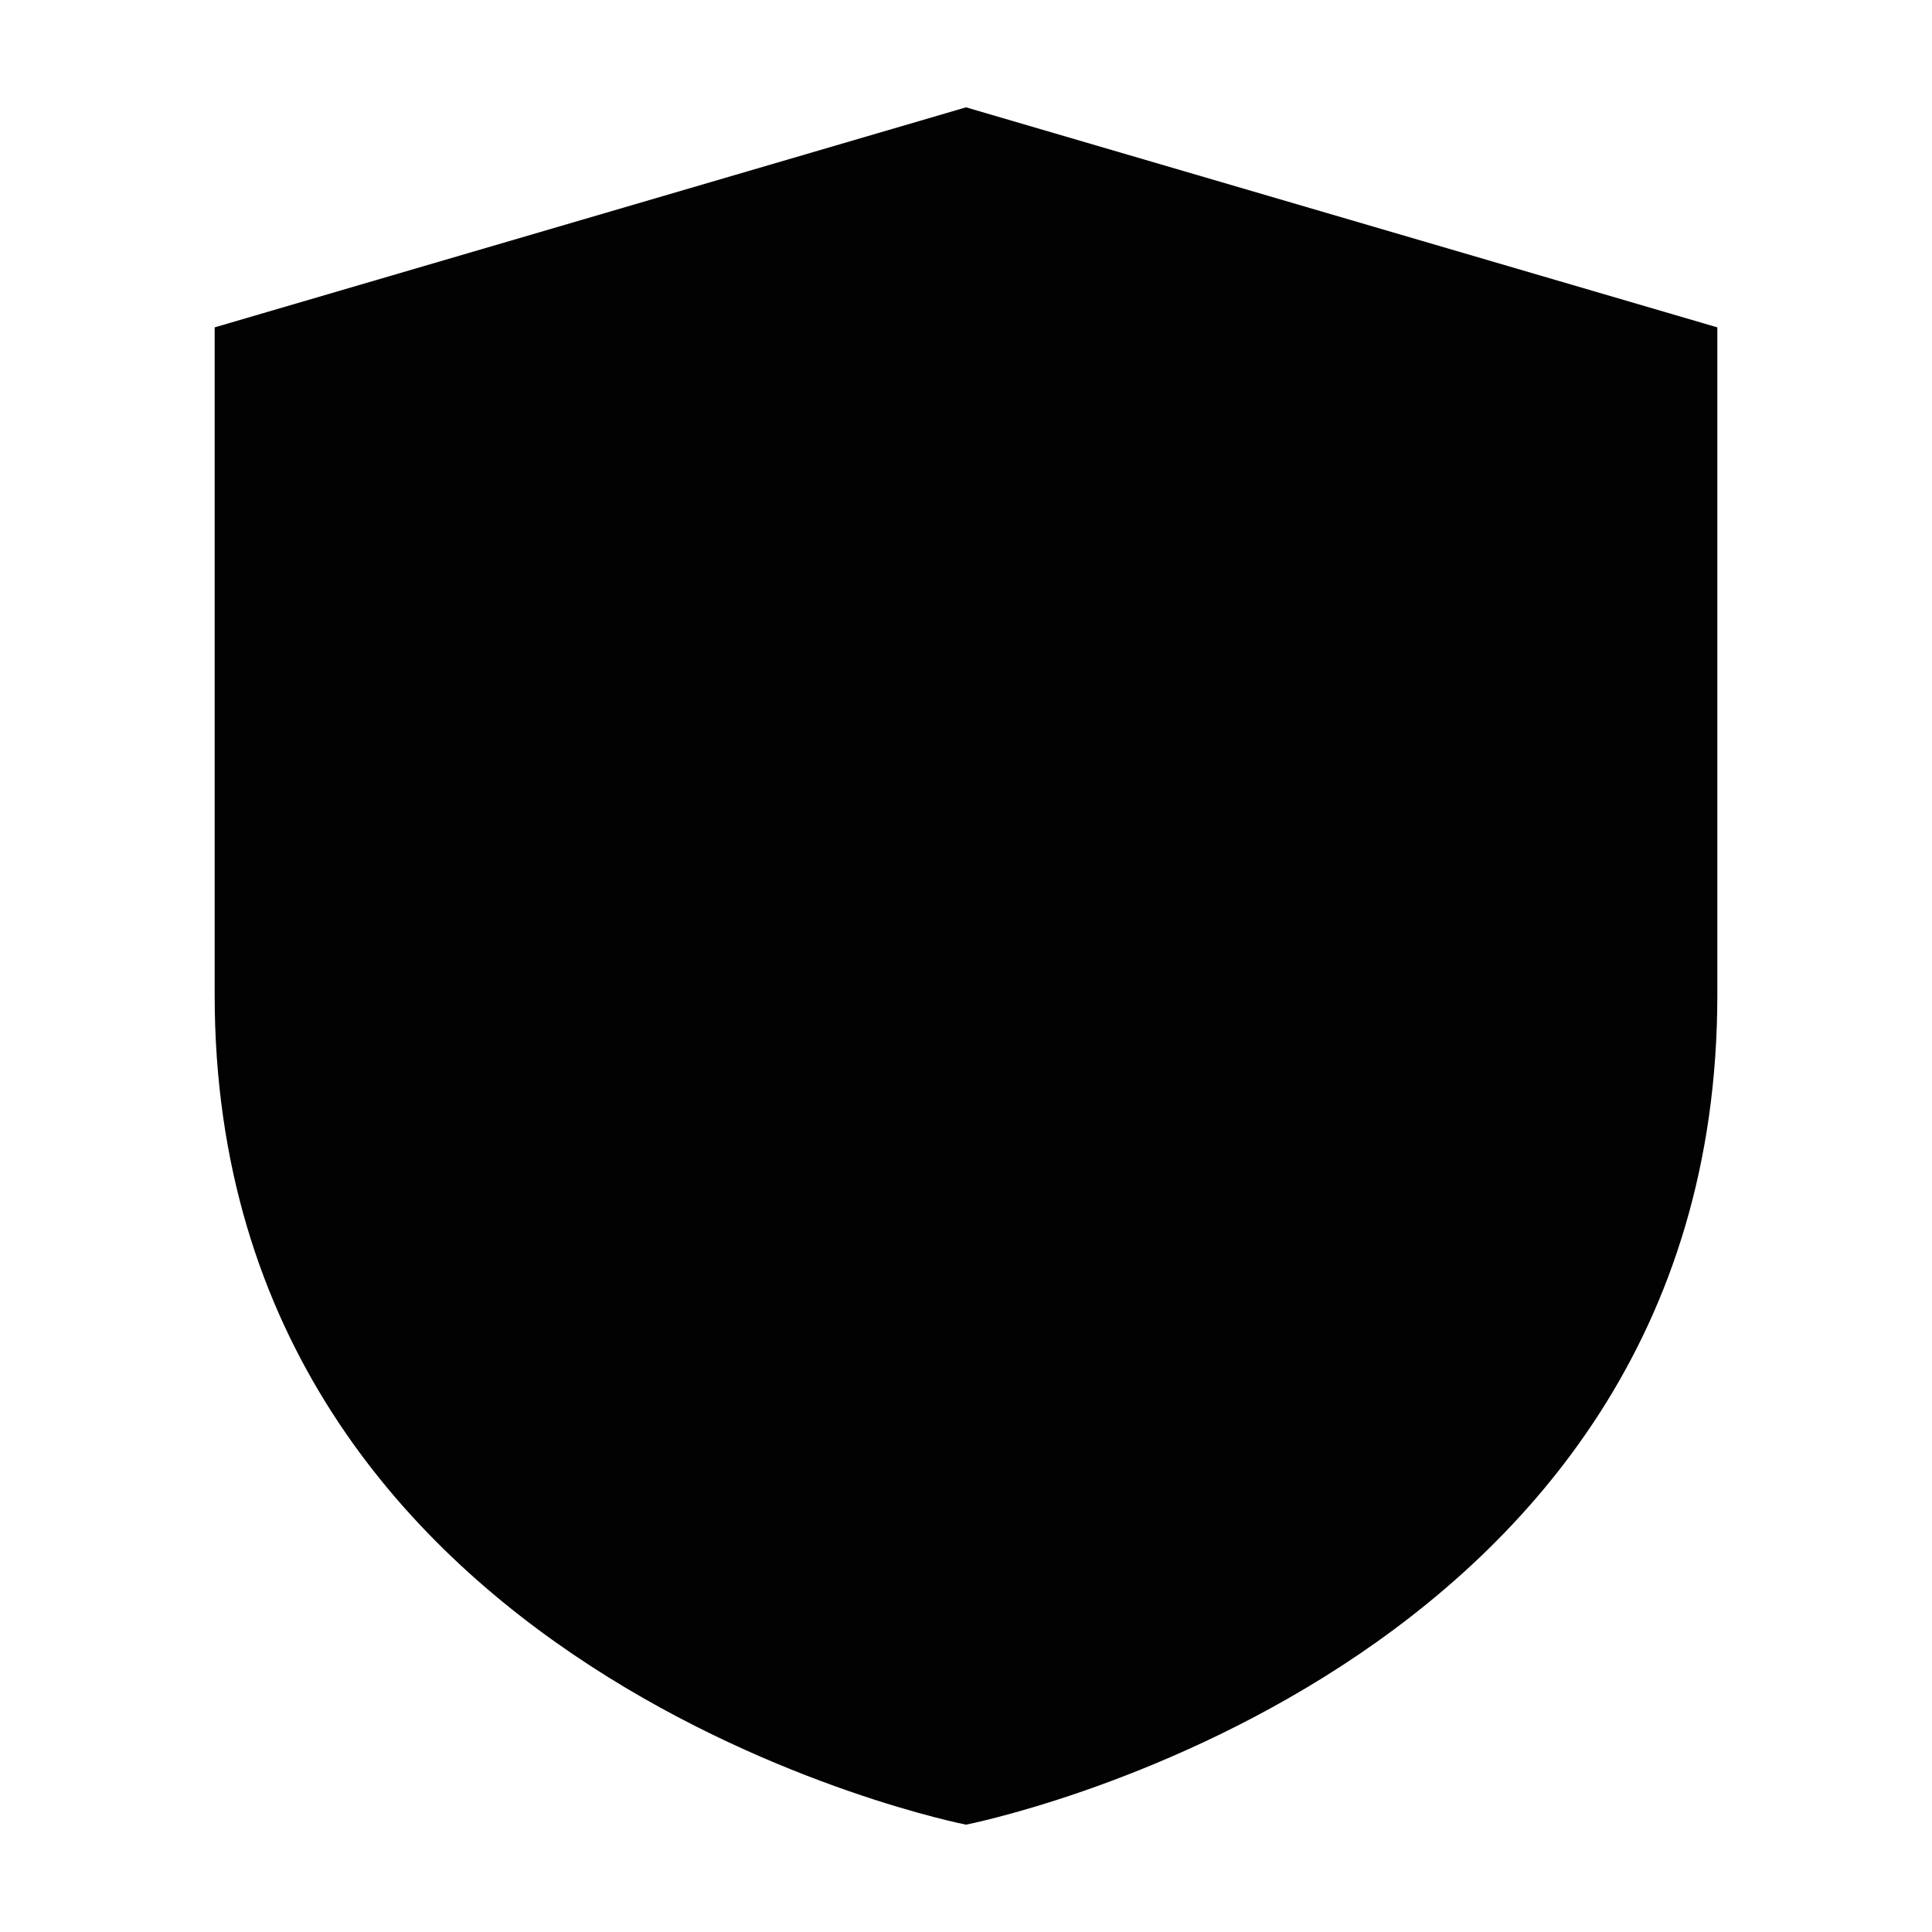
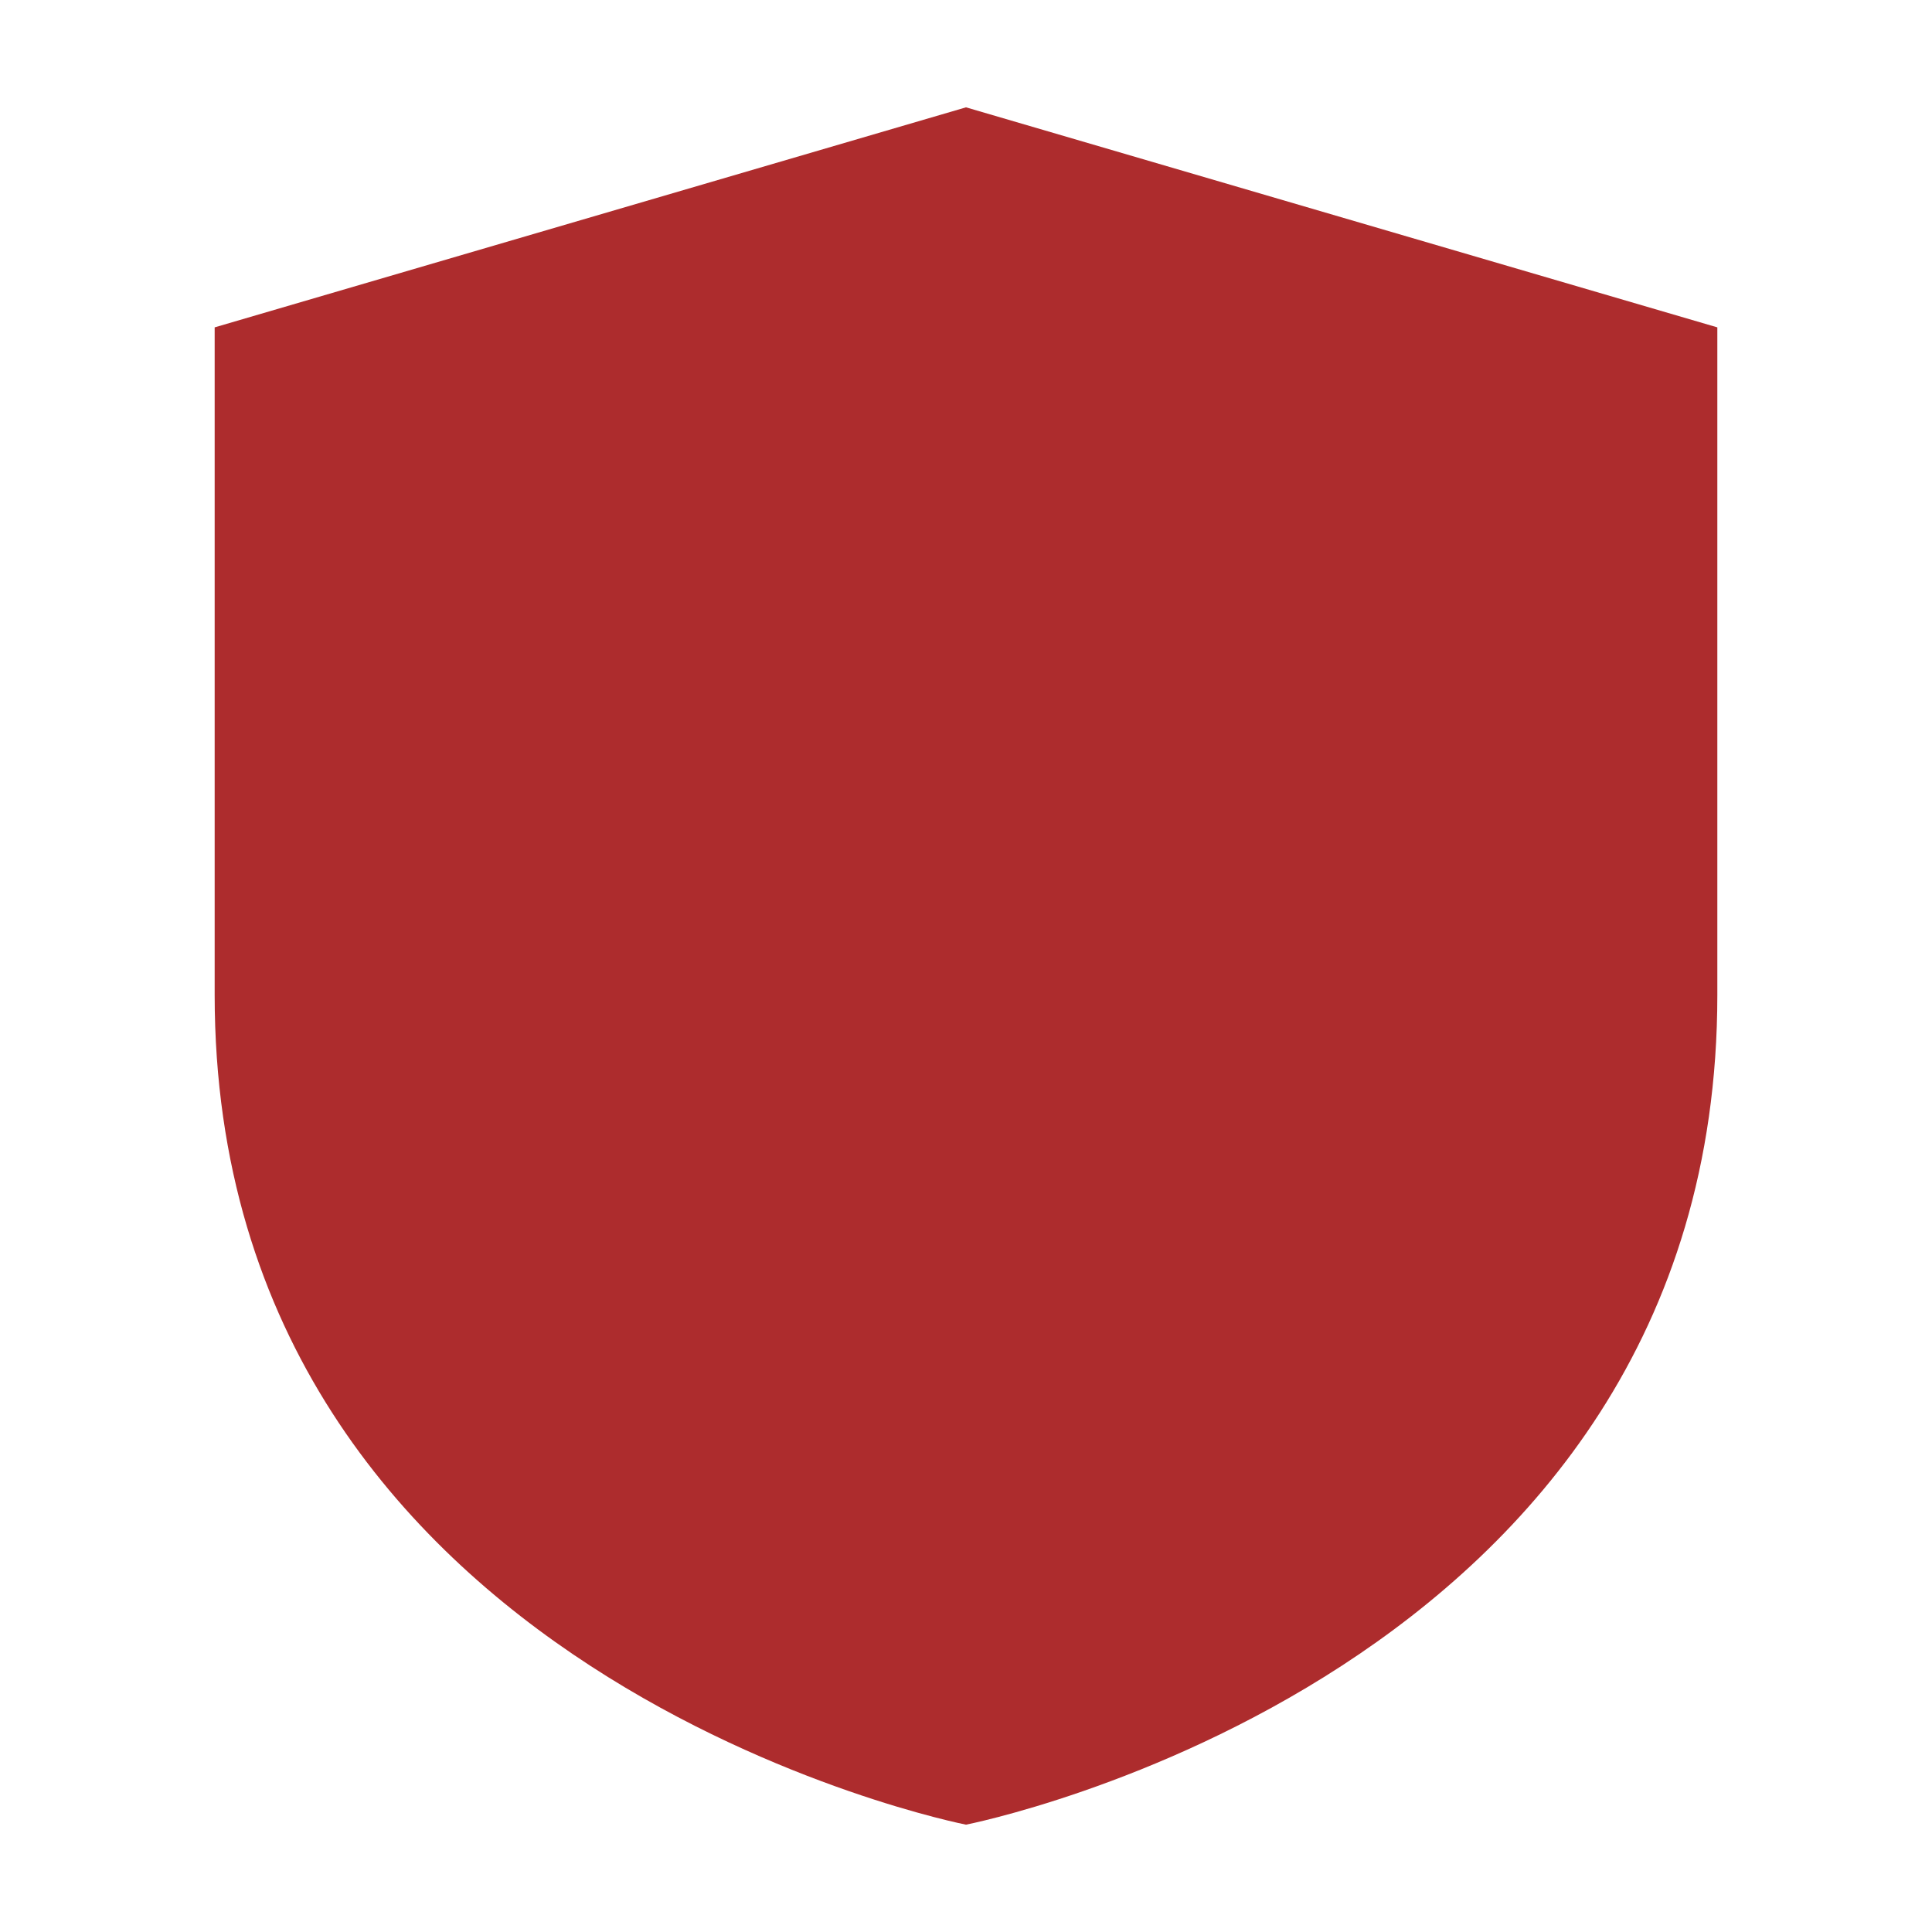
- <svg xmlns="http://www.w3.org/2000/svg" width="18" height="18" viewBox="0 0 18 18" fill="none">
-   <path d="M2 9.27V3.05L9 1L16 3.05V9.27C16 15.63 9 17 9 17C9 17 2 15.63 2 9.27Z" fill="#020202" />
+ <svg xmlns="http://www.w3.org/2000/svg" width="18" height="18" viewBox="0 0 18 18" fill="#ad2c2d">
+   <path d="M2 9.27V3.05L9 1L16 3.05V9.27C16 15.63 9 17 9 17C9 17 2 15.63 2 9.27Z" fill="#ad2c2d" />
</svg>
